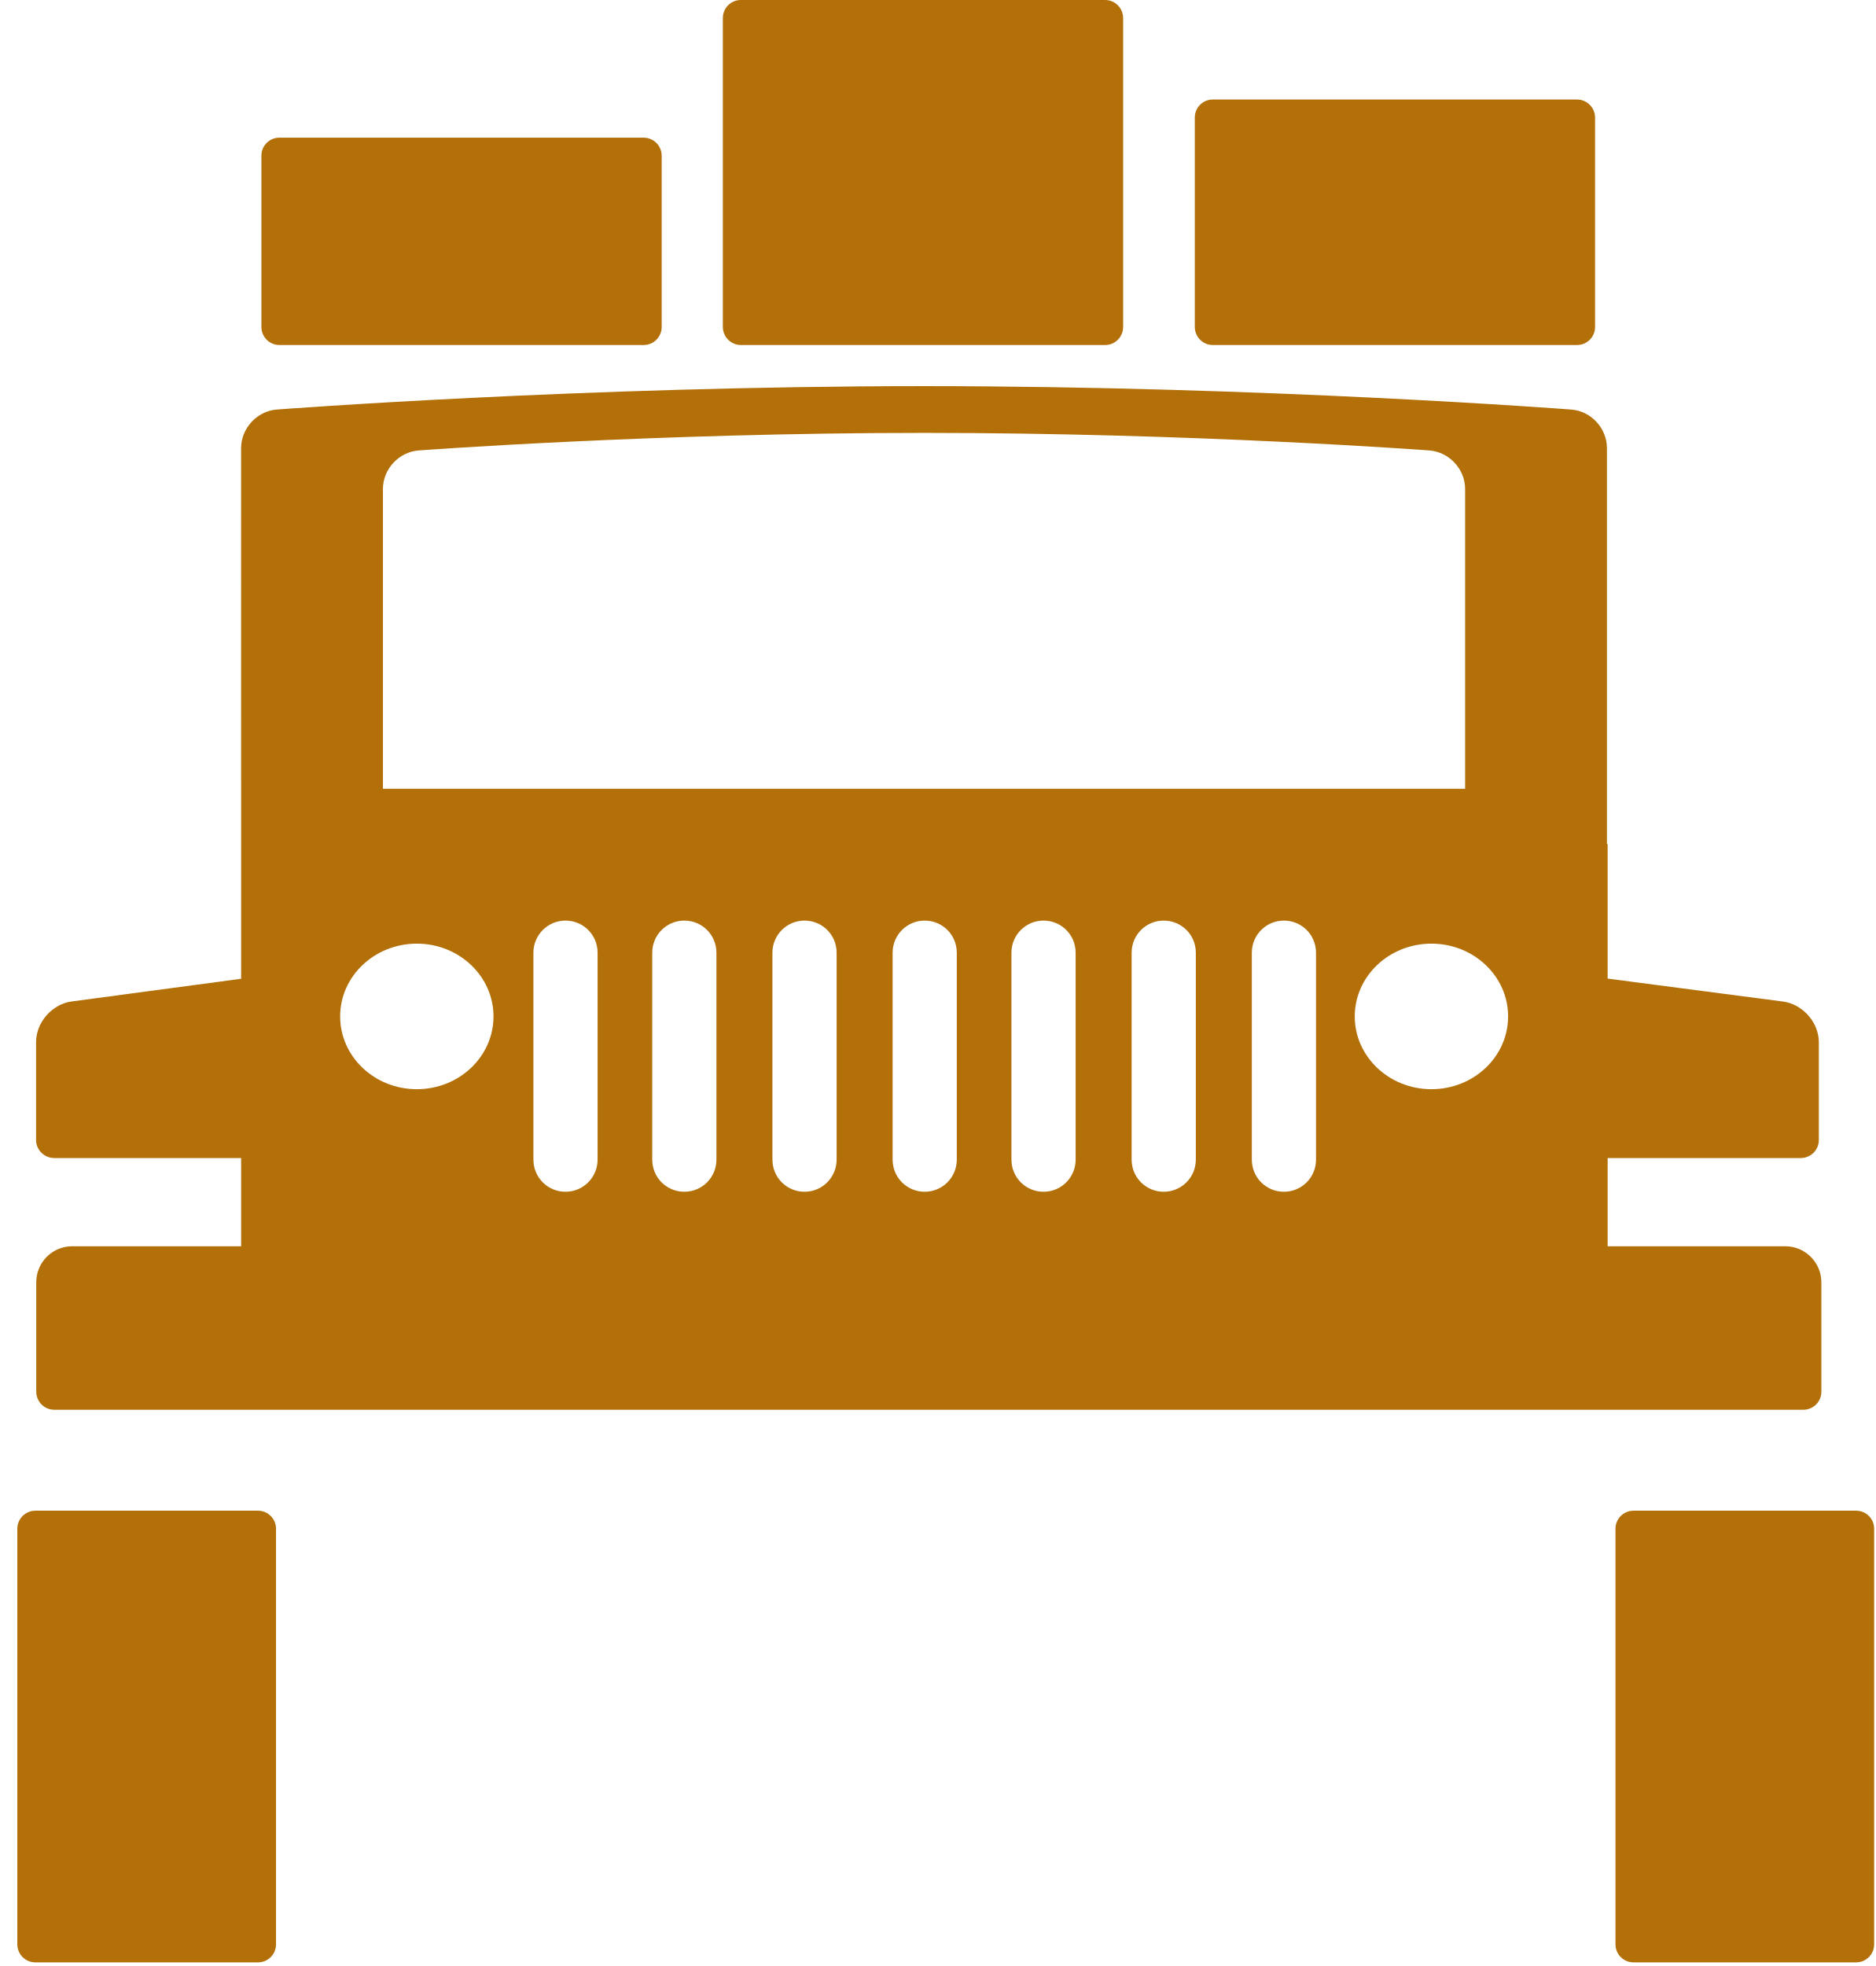
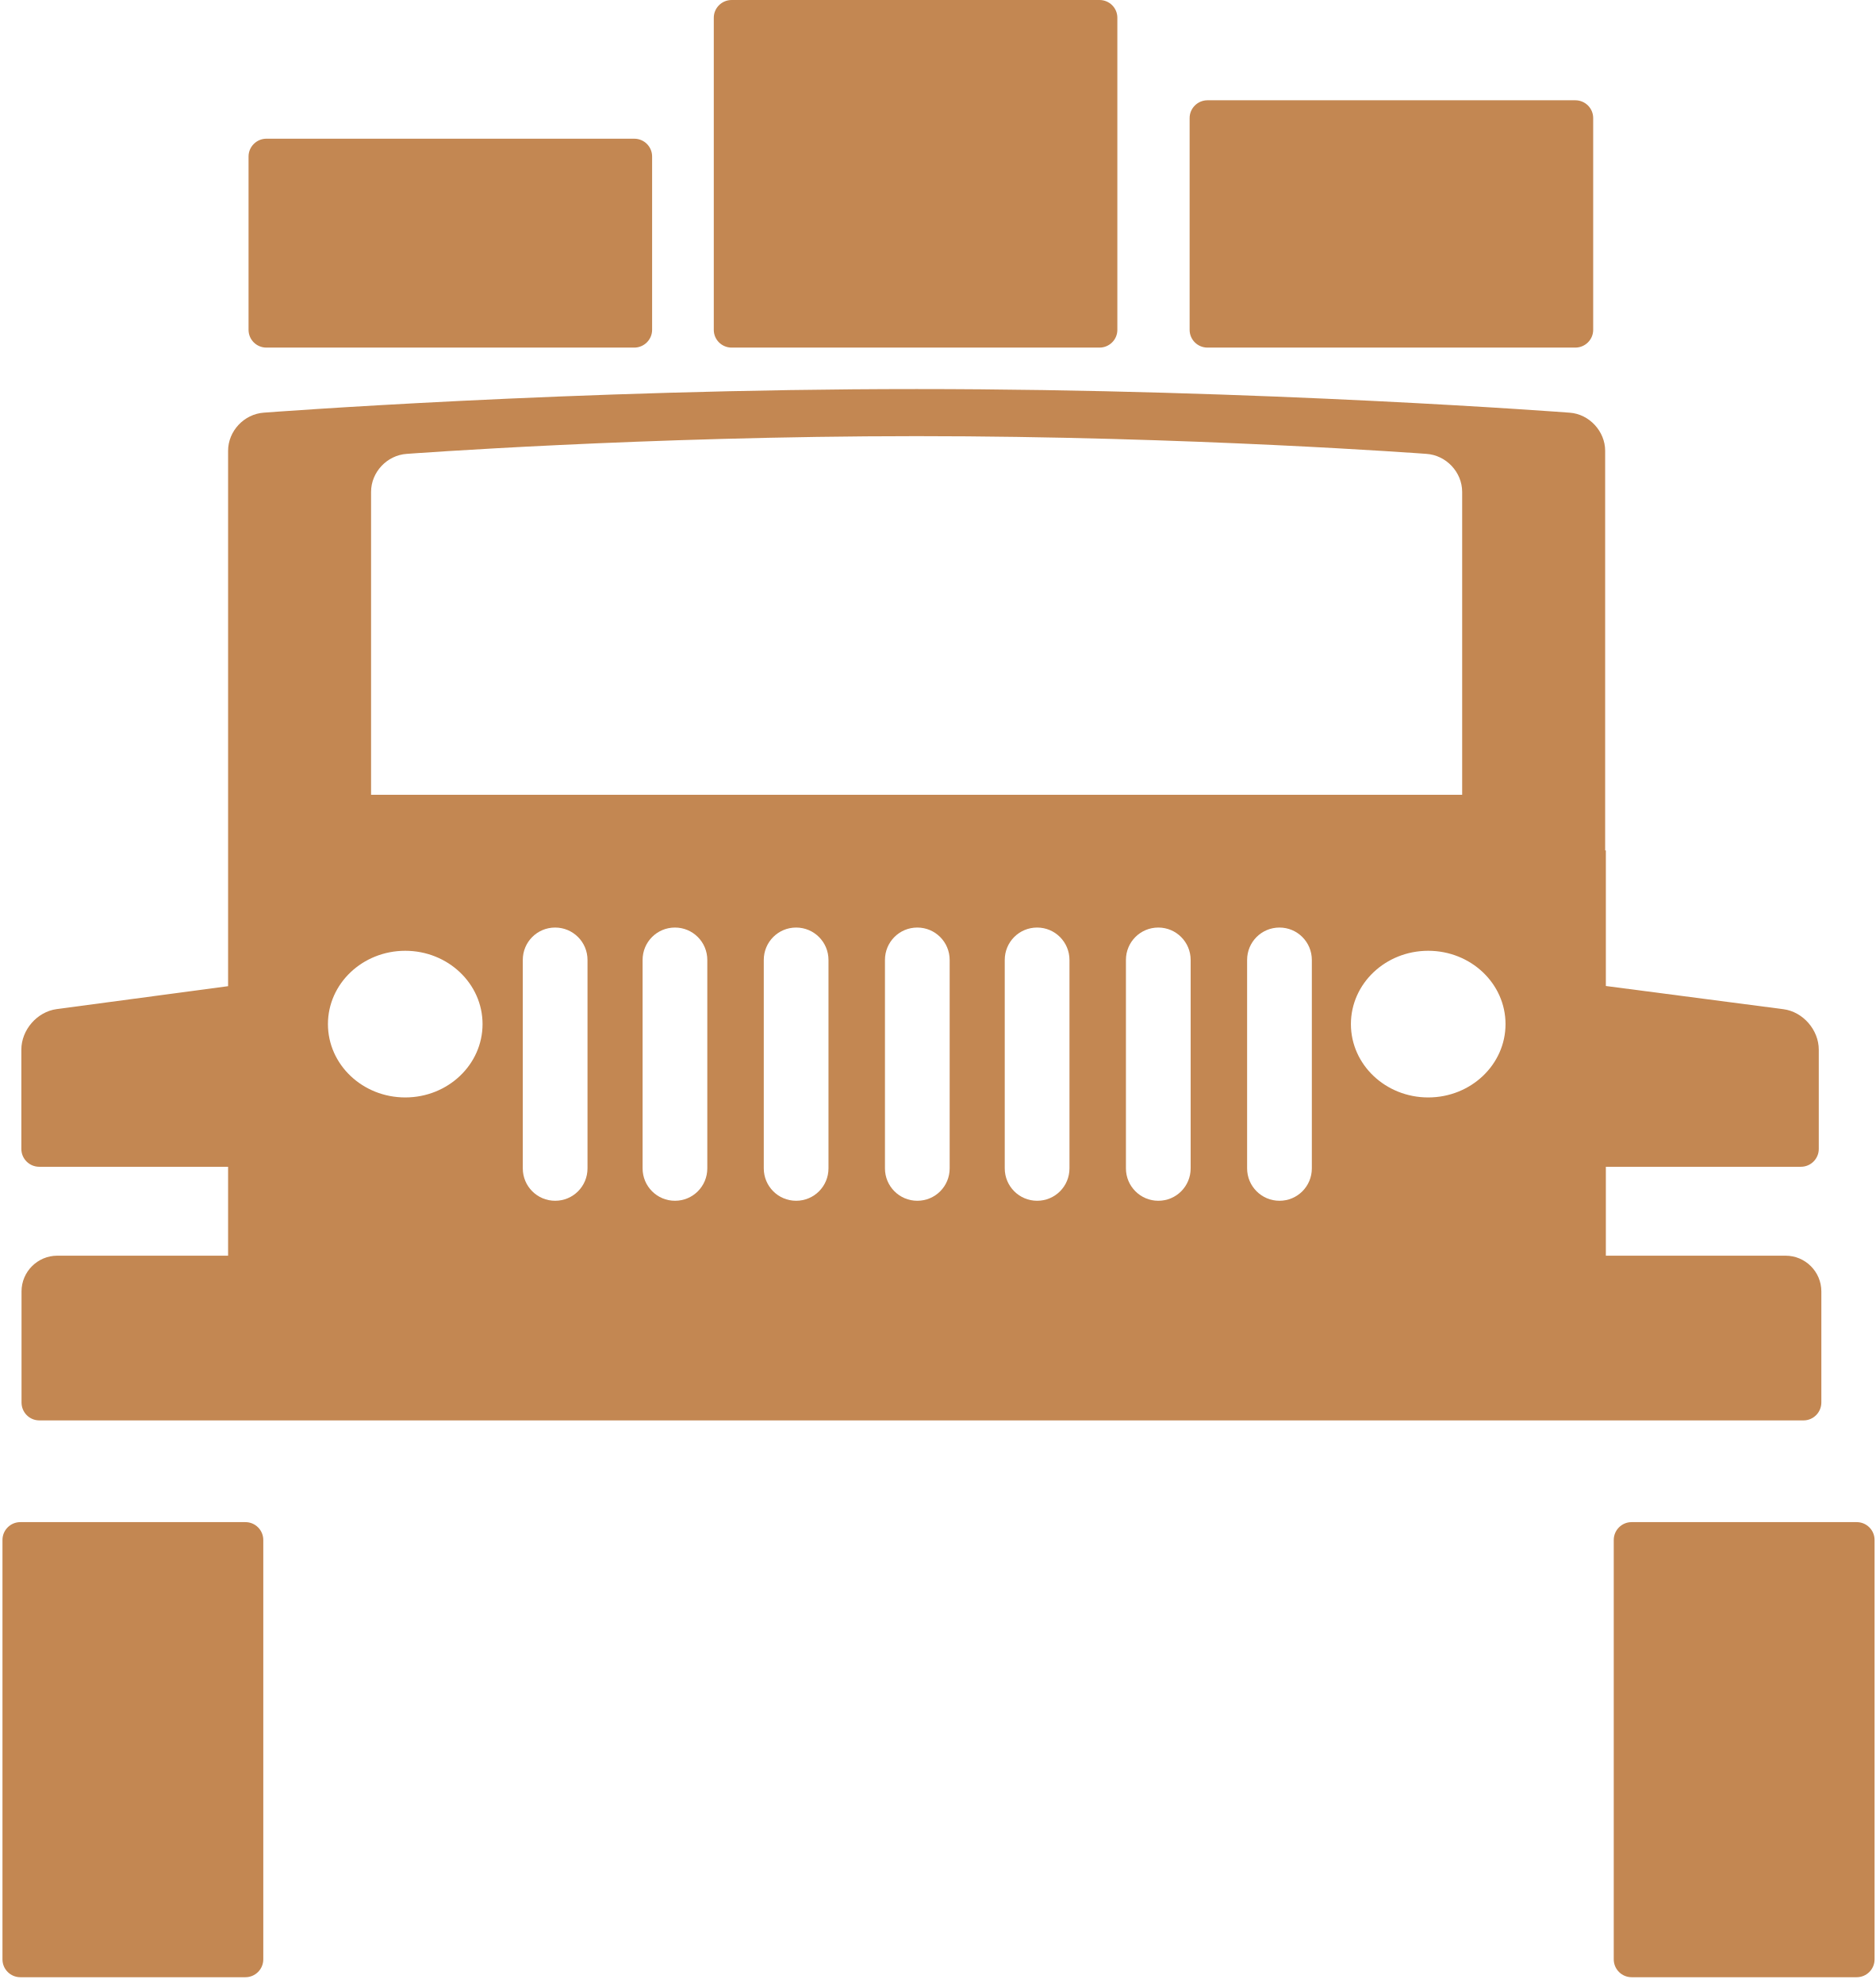
- <svg xmlns="http://www.w3.org/2000/svg" width="104px" height="109px" viewBox="0 0 104 109" version="1.1">
+ <svg xmlns="http://www.w3.org/2000/svg" width="105px" height="111px" viewBox="0 0 105 111" version="1.1">
  <defs />
  <g id="Pics-+-new-site" stroke="none" stroke-width="1" fill="none" fill-rule="evenodd">
-     <g id="Group" fill="#B36F08">
-       <rect id="Rectangle-54-Copy-7" x="0.961" y="83.757" width="14.345" height="25.042" rx="1" />
-       <rect id="Rectangle-54-Copy-12" x="89.583" y="83.757" width="14.345" height="25.042" rx="1" />
-       <path d="M14.495,8.633 C14.495,8.08 14.939,7.633 15.492,7.633 L35.695,7.633 C36.245,7.633 36.692,8.083 36.692,8.633 L36.692,18.128 C36.692,18.68 36.248,19.128 35.695,19.128 L15.492,19.128 C14.941,19.128 14.495,18.677 14.495,18.128 L14.495,8.633 Z M40.084,1.001 C40.084,0.448 40.527,0 41.081,0 L61.284,0 C61.834,0 62.281,0.454 62.281,1.001 L62.281,18.126 C62.281,18.679 61.837,19.128 61.284,19.128 L41.081,19.128 C40.53,19.128 40.084,18.674 40.084,18.126 L40.084,1.001 Z M66.255,6.518 C66.255,5.966 66.698,5.518 67.251,5.518 L87.454,5.518 C88.005,5.518 88.451,5.97 88.451,6.518 L88.451,18.127 C88.451,18.68 88.008,19.128 87.454,19.128 L67.251,19.128 C66.701,19.128 66.255,18.675 66.255,18.127 L66.255,6.518 Z" id="Combined-Shape" />
-       <path d="M13.371,69.096 L13.371,64.204 L3.009,64.204 C2.452,64.204 2,63.751 2,63.205 L2,57.782 C2,56.68 2.89,55.668 3.978,55.523 L13.371,54.266 L13.371,47.018 L13.37,24.846 C13.37,23.742 14.261,22.782 15.357,22.706 C15.357,22.706 32.305,21.408 51.24,21.408 C70.174,21.408 87.122,22.706 87.122,22.706 C88.219,22.784 89.109,23.736 89.109,24.846 L89.109,46.795 L89.148,46.795 L89.148,54.256 L98.867,55.527 C99.967,55.671 100.859,56.688 100.859,57.782 L100.859,63.205 C100.859,63.757 100.417,64.204 99.851,64.204 L89.148,64.204 L89.148,69.096 L99,69.096 C100.105,69.096 101,69.998 101,71.096 L101,77.155 C101,77.71 100.559,78.16 100.004,78.16 L3.006,78.16 C2.456,78.16 2.01,77.71 2.01,77.155 L2.01,71.096 C2.01,69.991 2.896,69.096 4.009,69.096 L13.371,69.096 Z M21.235,27.102 C21.235,26.001 22.13,25.046 23.231,24.973 C23.231,24.973 36.237,24 51.24,24 C66.242,24 79.248,24.973 79.248,24.973 C80.351,25.048 81.245,26.007 81.245,27.102 L81.245,43.735 L21.235,43.735 L21.235,27.102 Z M29.579,52.823 C29.579,51.838 30.369,51.04 31.358,51.04 C32.341,51.04 33.138,51.827 33.138,52.823 L33.138,64.291 C33.138,65.276 32.348,66.074 31.358,66.074 C30.375,66.074 29.579,65.287 29.579,64.291 L29.579,52.823 Z M36.168,52.823 C36.168,51.838 36.958,51.04 37.948,51.04 C38.931,51.04 39.728,51.827 39.728,52.823 L39.728,64.291 C39.728,65.276 38.937,66.074 37.948,66.074 C36.965,66.074 36.168,65.287 36.168,64.291 L36.168,52.823 Z M42.833,52.823 C42.833,51.838 43.623,51.04 44.613,51.04 C45.596,51.04 46.393,51.827 46.393,52.823 L46.393,64.291 C46.393,65.276 45.602,66.074 44.613,66.074 C43.63,66.074 42.833,65.287 42.833,64.291 L42.833,52.823 Z M49.498,52.823 C49.498,51.838 50.288,51.04 51.278,51.04 C52.261,51.04 53.057,51.827 53.057,52.823 L53.057,64.291 C53.057,65.276 52.267,66.074 51.278,66.074 C50.295,66.074 49.498,65.287 49.498,64.291 L49.498,52.823 Z M56.087,52.823 C56.087,51.838 56.877,51.04 57.867,51.04 C58.85,51.04 59.647,51.827 59.647,52.823 L59.647,64.291 C59.647,65.276 58.857,66.074 57.867,66.074 C56.884,66.074 56.087,65.287 56.087,64.291 L56.087,52.823 Z M62.752,52.823 C62.752,51.838 63.542,51.04 64.532,51.04 C65.515,51.04 66.312,51.827 66.312,52.823 L66.312,64.291 C66.312,65.276 65.522,66.074 64.532,66.074 C63.549,66.074 62.752,65.287 62.752,64.291 L62.752,52.823 Z M69.417,52.823 C69.417,51.838 70.207,51.04 71.197,51.04 C72.18,51.04 72.977,51.827 72.977,52.823 L72.977,64.291 C72.977,65.276 72.187,66.074 71.197,66.074 C70.214,66.074 69.417,65.287 69.417,64.291 L69.417,52.823 Z M23.114,60.388 C25.462,60.388 27.366,58.582 27.366,56.353 C27.366,54.125 25.462,52.318 23.114,52.318 C20.766,52.318 18.862,54.125 18.862,56.353 C18.862,58.582 20.766,60.388 23.114,60.388 Z M79.377,60.388 C81.726,60.388 83.629,58.582 83.629,56.353 C83.629,54.125 81.726,52.318 79.377,52.318 C77.029,52.318 75.125,54.125 75.125,56.353 C75.125,58.582 77.029,60.388 79.377,60.388 Z" id="Combined-Shape" />
+     <g id="Group" fill="#C38752">
+       <rect id="Rectangle-54-Copy-7" x="0.138" y="85.202" width="14.599" height="25.474" rx="1" />
+       <rect id="Rectangle-54-Copy-12" x="90.327" y="85.202" width="14.599" height="25.474" rx="1" />
+       <path d="M13.912,8.761 C13.912,8.211 14.363,7.764 14.911,7.764 L35.501,7.764 C36.053,7.764 36.501,8.208 36.501,8.761 L36.501,18.461 C36.501,19.011 36.05,19.457 35.501,19.457 L14.911,19.457 C14.359,19.457 13.912,19.013 13.912,18.461 L13.912,8.761 Z M39.953,0.992 C39.953,0.444 40.404,0 40.953,0 L61.543,0 C62.095,0 62.542,0.443 62.542,0.992 L62.542,18.466 C62.542,19.014 62.091,19.457 61.543,19.457 L40.953,19.457 C40.401,19.457 39.953,19.015 39.953,18.466 L39.953,0.992 Z M66.587,6.608 C66.587,6.059 67.038,5.613 67.587,5.613 L88.176,5.613 C88.728,5.613 89.176,6.058 89.176,6.608 L89.176,18.462 C89.176,19.012 88.725,19.457 88.176,19.457 L67.587,19.457 C67.034,19.457 66.587,19.013 66.587,18.462 L66.587,6.608 Z" id="Combined-Shape" />
+       <path d="M12.767,70.288 L12.767,65.311 L2.197,65.311 C1.644,65.311 1.195,64.863 1.195,64.312 L1.195,58.757 C1.195,57.648 2.078,56.631 3.175,56.485 L12.767,55.202 L12.767,47.829 L12.767,25.232 C12.767,24.133 13.659,23.176 14.769,23.099 C14.769,23.099 32.037,21.778 51.306,21.778 C70.576,21.778 87.863,23.101 87.863,23.101 C88.958,23.178 89.846,24.145 89.846,25.232 L89.846,47.602 L89.885,47.602 L89.885,55.192 L99.826,56.491 C100.918,56.634 101.803,57.649 101.803,58.757 L101.803,64.312 C101.803,64.864 101.354,65.311 100.802,65.311 L89.885,65.311 L89.885,70.288 L99.946,70.288 C101.051,70.288 101.947,71.188 101.947,72.288 L101.947,78.504 C101.947,79.058 101.498,79.508 100.95,79.508 L2.202,79.508 C1.652,79.508 1.205,79.063 1.205,78.504 L1.205,72.288 C1.205,71.183 2.107,70.288 3.206,70.288 L12.767,70.288 Z M20.77,27.534 C20.77,26.434 21.657,25.48 22.768,25.406 C22.768,25.406 36.038,24.414 51.306,24.414 C66.574,24.414 79.845,25.406 79.845,25.406 C80.948,25.481 81.842,26.43 81.842,27.534 L81.842,44.489 L20.77,44.489 L20.77,27.534 Z M29.262,53.734 C29.262,52.732 30.066,51.92 31.073,51.92 C32.074,51.92 32.885,52.731 32.885,53.734 L32.885,65.4 C32.885,66.402 32.081,67.214 31.073,67.214 C30.073,67.214 29.262,66.403 29.262,65.4 L29.262,53.734 Z M35.968,53.734 C35.968,52.732 36.772,51.92 37.779,51.92 C38.779,51.92 39.59,52.731 39.59,53.734 L39.59,65.4 C39.59,66.402 38.786,67.214 37.779,67.214 C36.779,67.214 35.968,66.403 35.968,65.4 L35.968,53.734 Z M42.751,53.734 C42.751,52.732 43.555,51.92 44.562,51.92 C45.562,51.92 46.373,52.731 46.373,53.734 L46.373,65.4 C46.373,66.402 45.569,67.214 44.562,67.214 C43.562,67.214 42.751,66.403 42.751,65.4 L42.751,53.734 Z M49.534,53.734 C49.534,52.732 50.338,51.92 51.345,51.92 C52.345,51.92 53.156,52.731 53.156,53.734 L53.156,65.4 C53.156,66.402 52.352,67.214 51.345,67.214 C50.344,67.214 49.534,66.403 49.534,65.4 L49.534,53.734 Z M56.239,53.734 C56.239,52.732 57.043,51.92 58.051,51.92 C59.051,51.92 59.862,52.731 59.862,53.734 L59.862,65.4 C59.862,66.402 59.058,67.214 58.051,67.214 C57.05,67.214 56.239,66.403 56.239,65.4 L56.239,53.734 Z M63.022,53.734 C63.022,52.732 63.826,51.92 64.834,51.92 C65.834,51.92 66.645,52.731 66.645,53.734 L66.645,65.4 C66.645,66.402 65.841,67.214 64.834,67.214 C63.833,67.214 63.022,66.403 63.022,65.4 L63.022,53.734 Z M69.805,53.734 C69.805,52.732 70.609,51.92 71.617,51.92 C72.617,51.92 73.428,52.731 73.428,53.734 L73.428,65.4 C73.428,66.402 72.624,67.214 71.617,67.214 C70.616,67.214 69.805,66.403 69.805,65.4 L69.805,53.734 Z M22.683,61.43 C25.073,61.43 27.01,59.592 27.01,57.325 C27.01,55.058 25.073,53.221 22.683,53.221 C20.293,53.221 18.356,55.058 18.356,57.325 C18.356,59.592 20.293,61.43 22.683,61.43 Z M79.942,61.43 C82.332,61.43 84.269,59.592 84.269,57.325 C84.269,55.058 82.332,53.221 79.942,53.221 C77.552,53.221 75.615,55.058 75.615,57.325 C75.615,59.592 77.552,61.43 79.942,61.43 Z" id="Combined-Shape" />
    </g>
  </g>
</svg>
